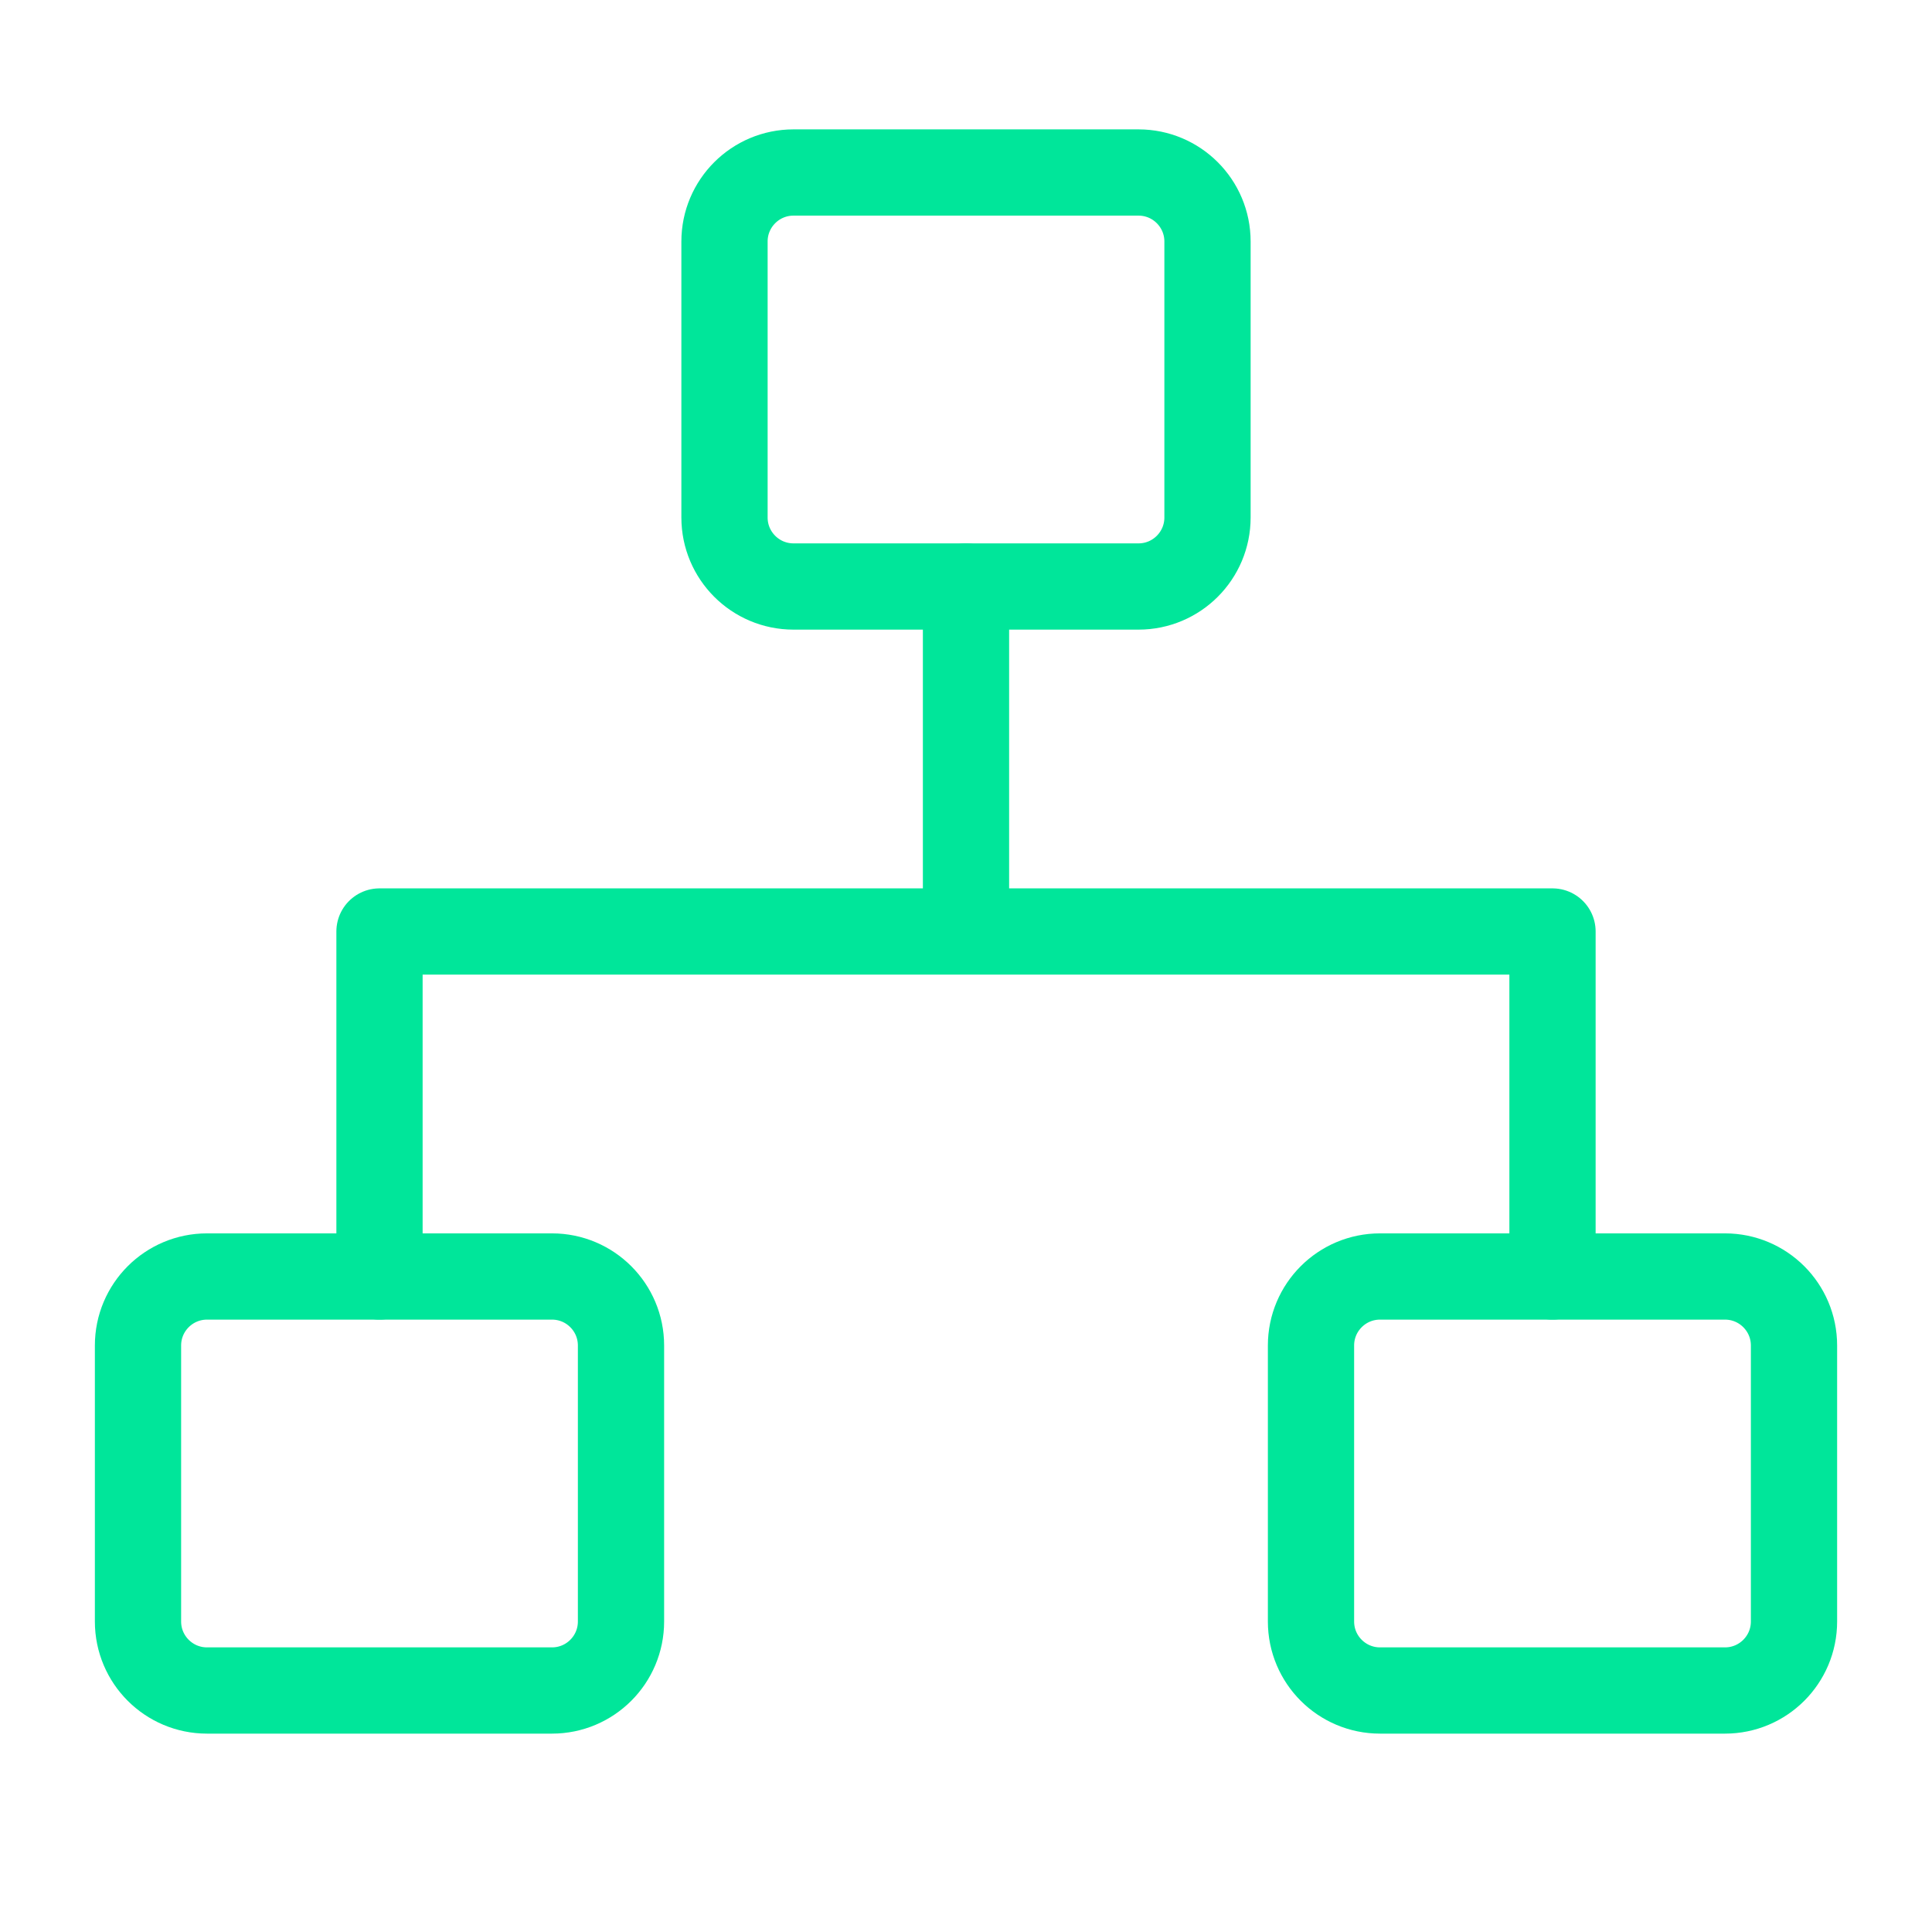
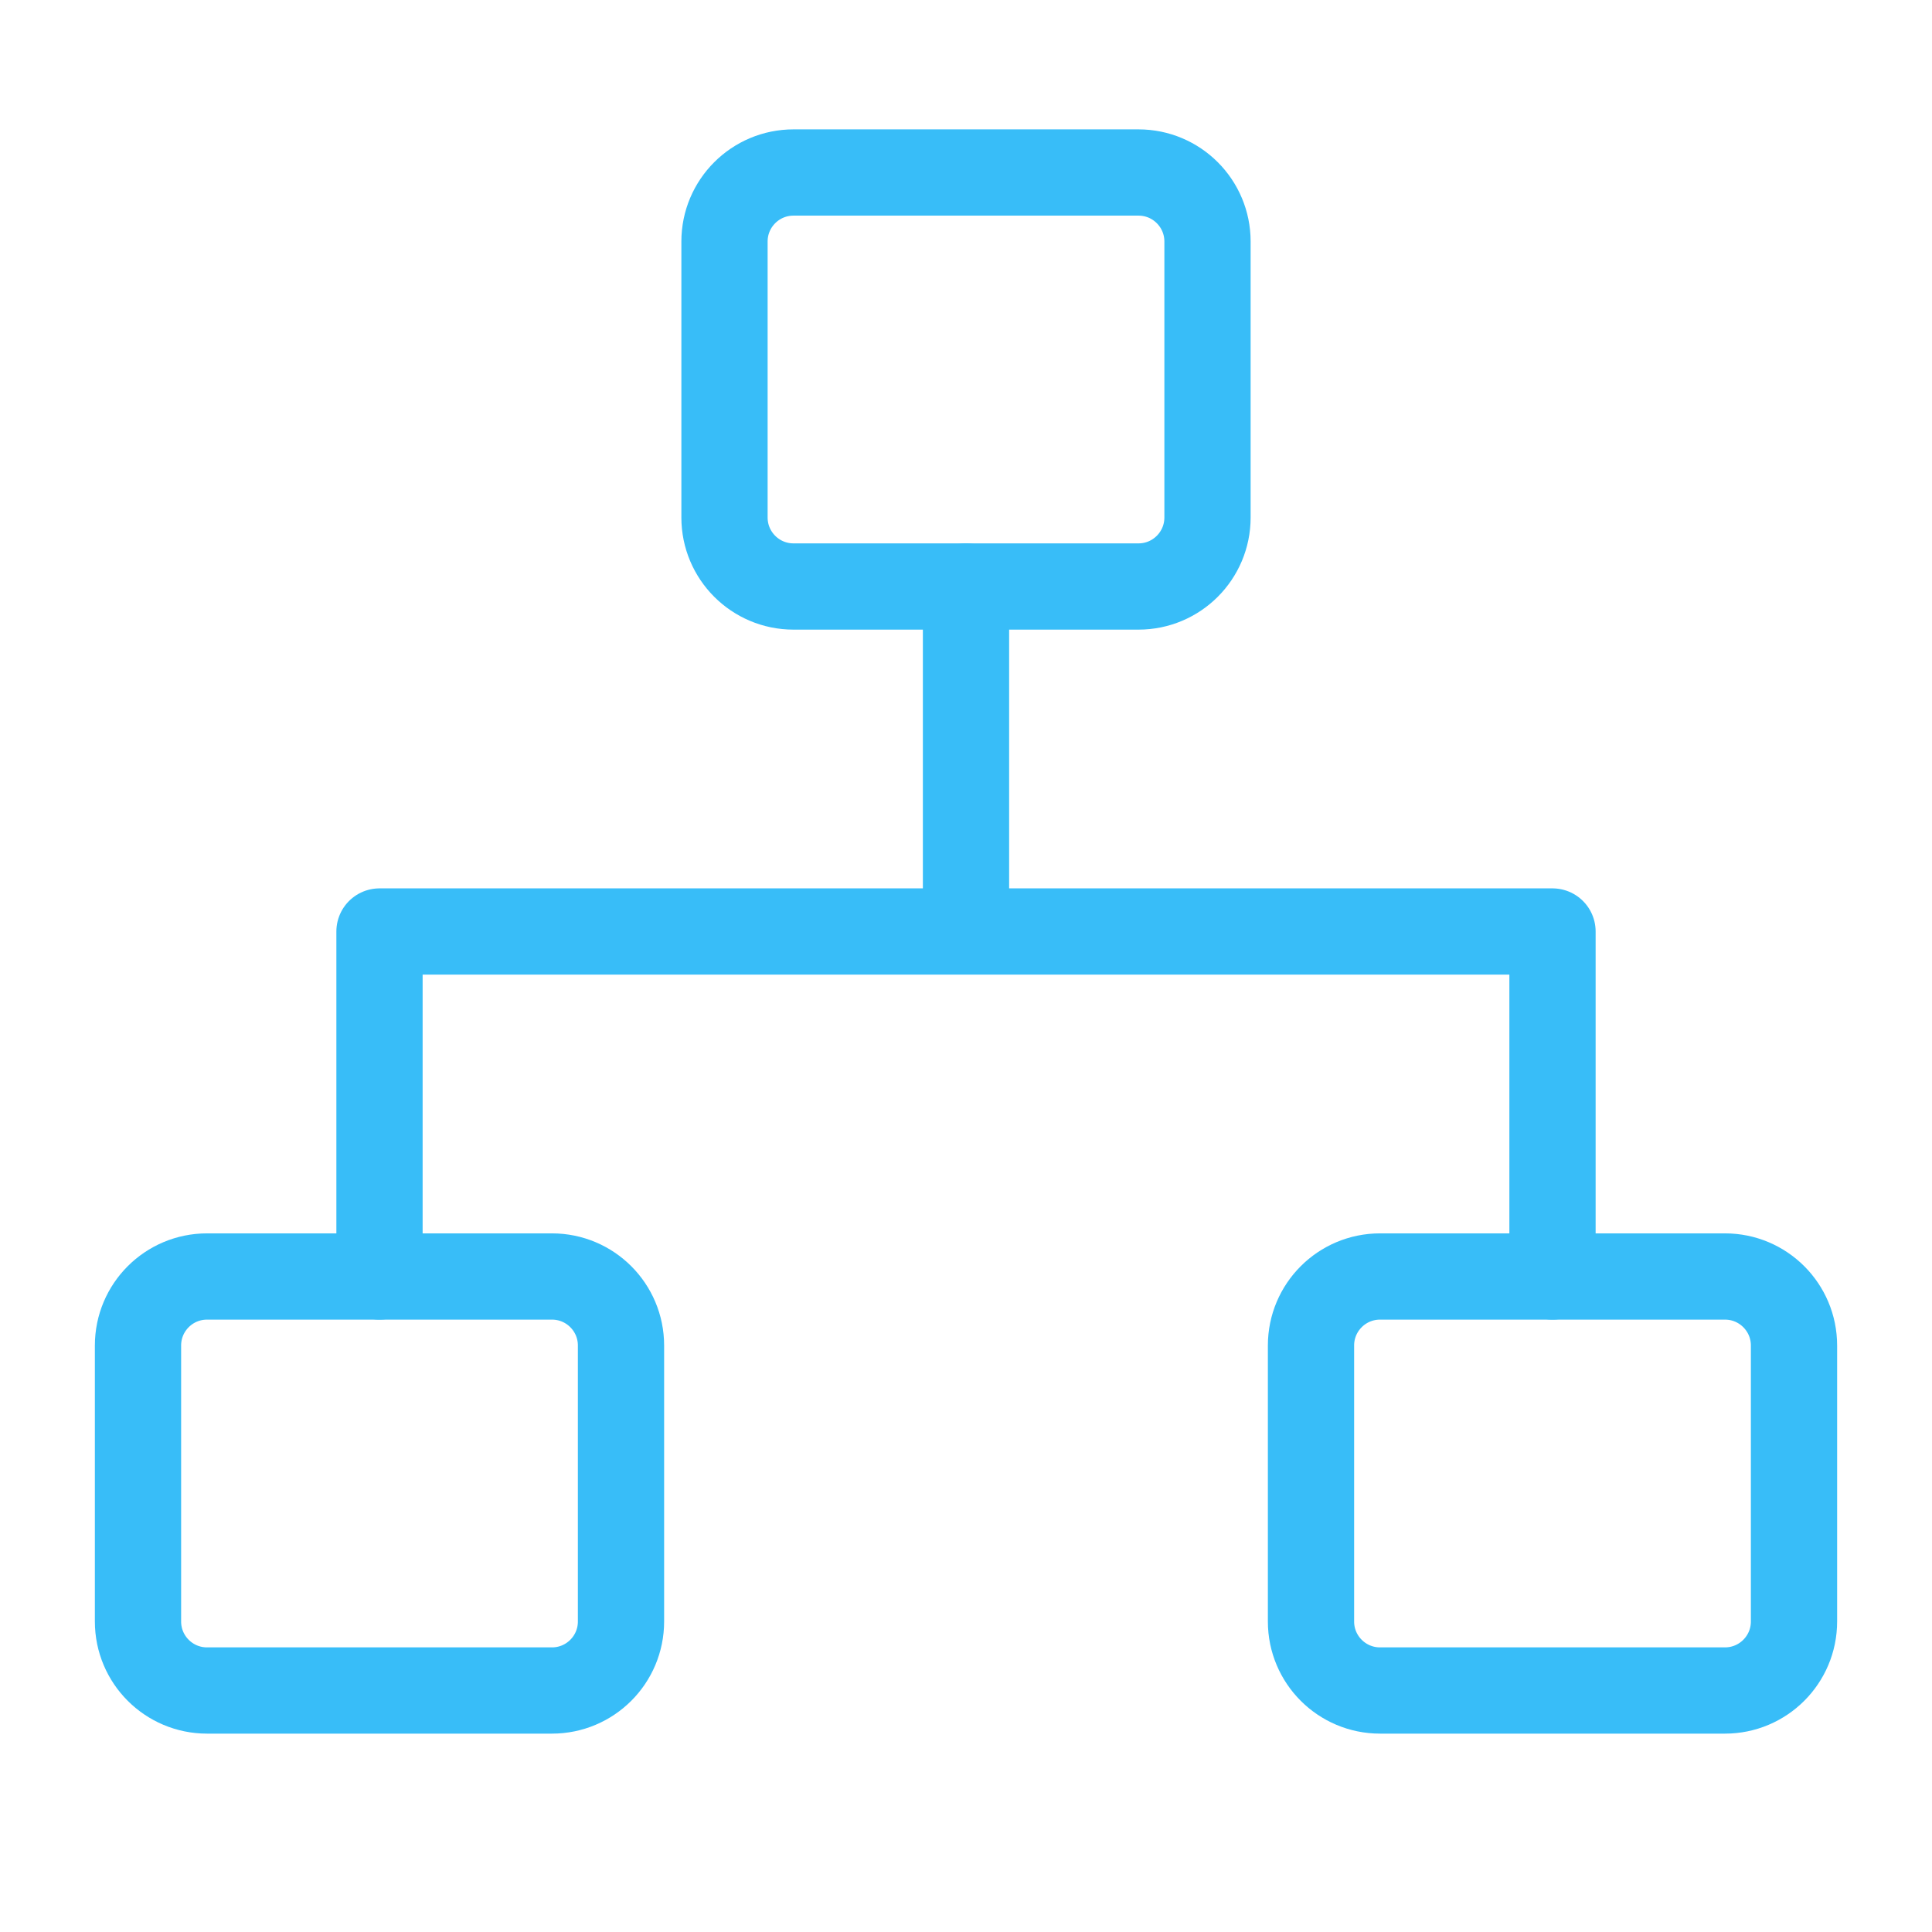
- <svg xmlns="http://www.w3.org/2000/svg" viewBox="0 0 56 56" fill="none" stroke="#00e69a" stroke-width="2.5" stroke-linecap="round" stroke-linejoin="round">
+ <svg xmlns="http://www.w3.org/2000/svg" viewBox="0 0 56 56" fill="none" stroke="#38bdf8" stroke-width="2.5" stroke-linecap="round" stroke-linejoin="round">
  <rect x="21" y="5" width="14" height="12" rx="2" />
  <rect x="4" y="37" width="14" height="12" rx="2" />
  <rect x="38" y="37" width="14" height="12" rx="2" />
  <path d="M28 17v10M11 37V27h34v10" />
</svg>
